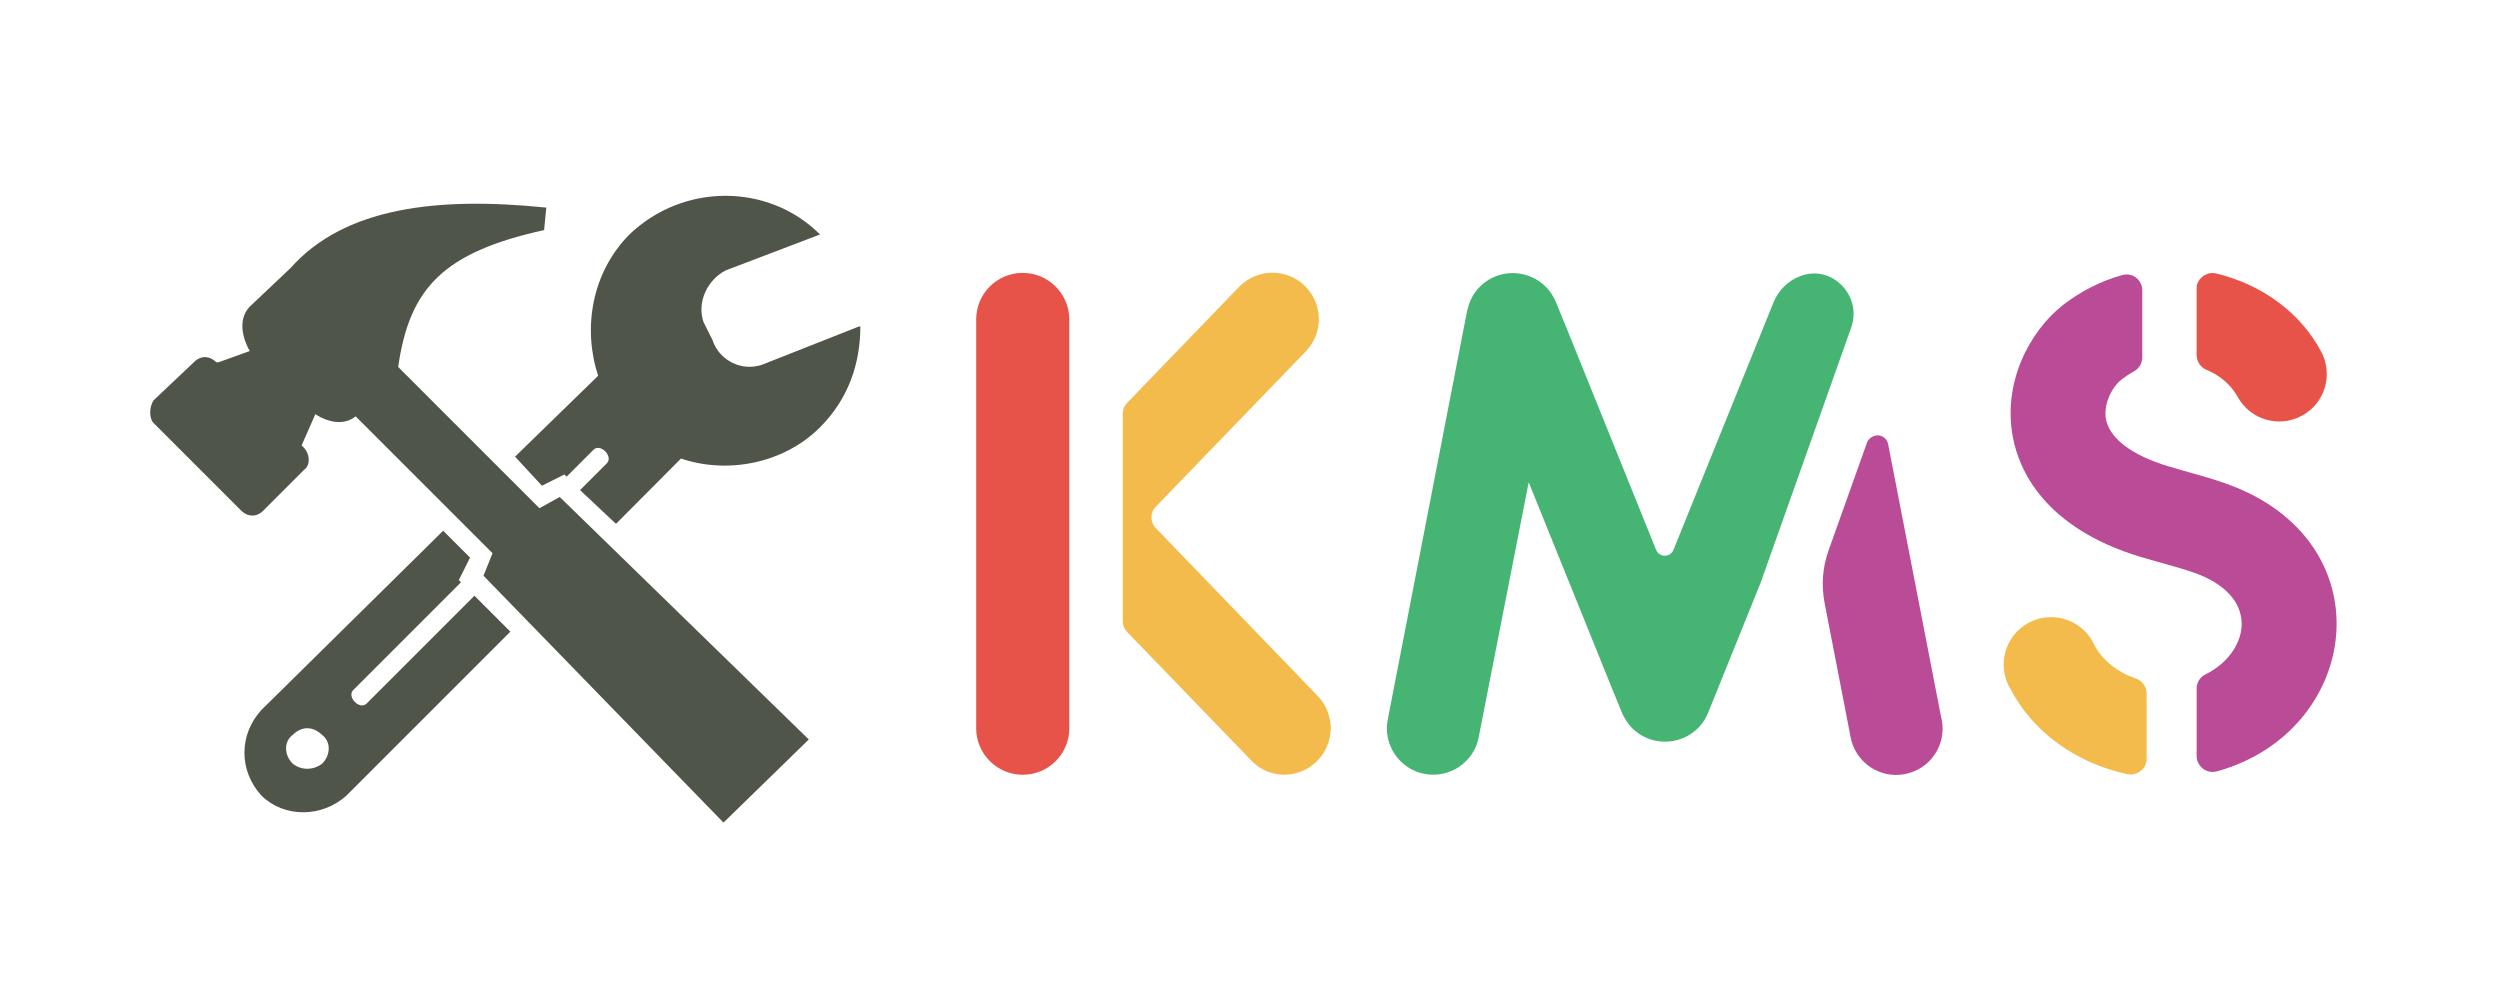
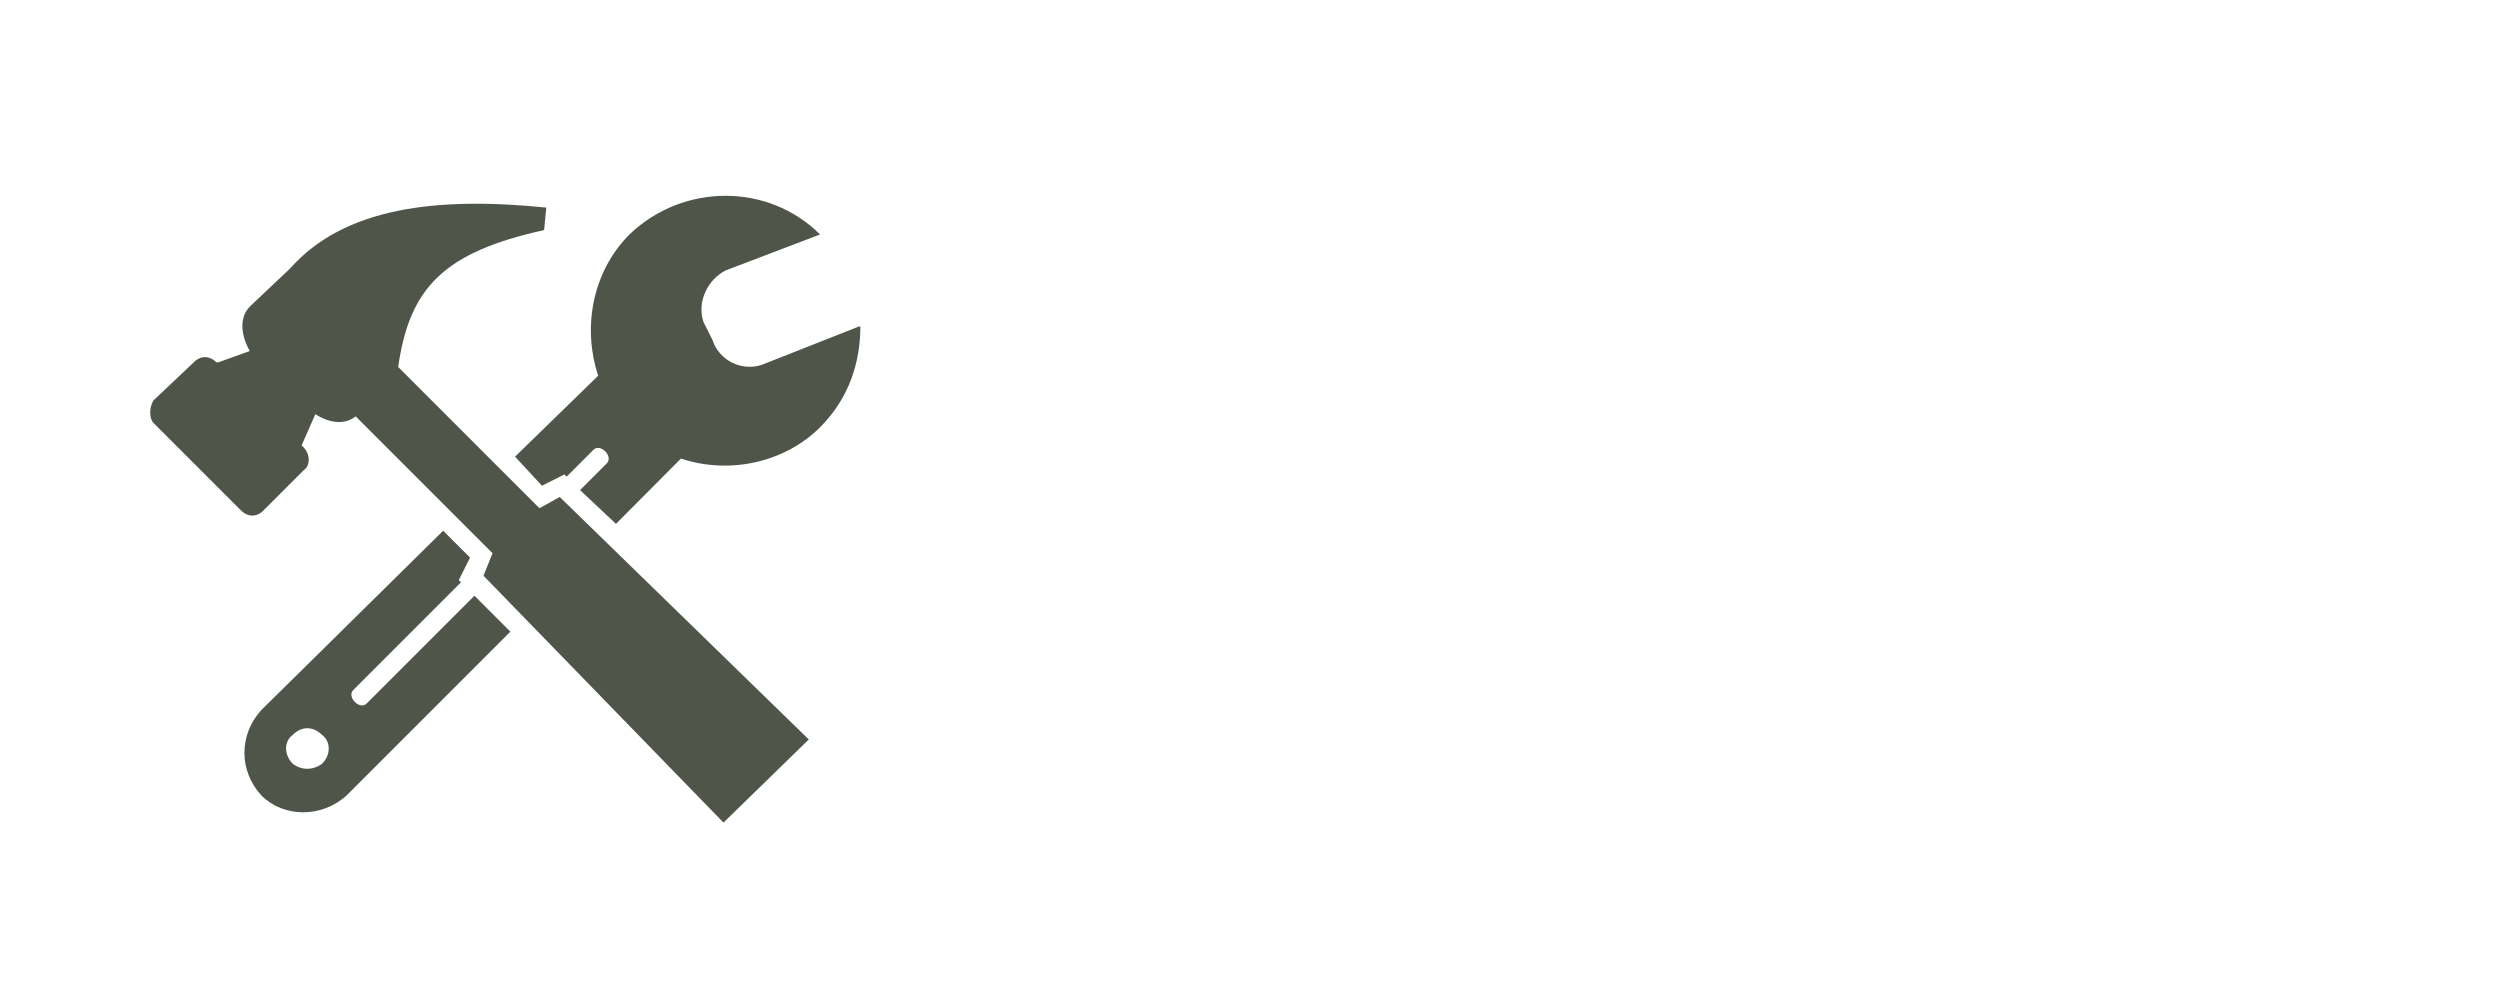
<svg xmlns="http://www.w3.org/2000/svg" version="1.1" x="0px" y="0px" viewBox="0 0 800 320" style="enable-background: new 0 0 800 320" xml:space="preserve">
  <style type="text/css">
    .st0 {
      fill-rule: evenodd;
      clip-rule: evenodd;
      fill: #50554a;
    }
    .st1 {
      fill: #e85349;
    }
    .st2 {
      fill: #f3bb4b;
    }
    .st3 {
      fill: #ba4b97;
    }
    .st4 {
      fill: #46b574;
    }
  </style>
  <g transform="translate(75.11501,87.94316)">
    <g transform="matrix(1,0,0,1,0,10.58758)">
      <g>
        <g>
          <path class="st0" d="M200.2,5.9c0,11.5-3.6,23-12.9,32.3c-11.5,11.5-29.4,15.1-44.5,10L122,69.1l-11.5-10.8l8.6-8.6      c2.1-2.2-2.1-6.5-4.3-4.3l-8.6,8.6l-0.7-0.7l-7.2,3.6l-8.6-9.3l26.6-25.9c-5-15.1-2.1-33,10-45.2c17.2-16.5,44.5-16.5,61,0      L157.1-12C151.4-9.1,147.8-2,150,4.5l2.9,5.8c2.1,6.5,9.3,10.1,15.8,7.9l30.9-12.2L200.2,5.9L200.2,5.9z M104,60.5l79.7,77.6      l-27.3,26.6l-76.8-79l2.9-7.2L38.7,34.7c-3.6,2.9-8.6,2.1-12.9-0.7L21.4,44l0.7,0.7c2.1,2.2,2.1,5.8,0,7.2L9.2,64.8      c-2.1,2.2-5,2.2-7.2,0l-28-28c-1.4-1.4-1.4-5,0-7.2l12.9-12.2c2.1-2.2,5-2.2,7.2,0h0.7l10-3.6C2,8.8,1.3,3.1,4.9-0.5l12.9-12.2      c17.2-19.4,46.7-23,81.9-19.4L99-24.9C66.7-17.8,55.9-6.3,52.3,18.9l45.2,45.2L104,60.5z M88.2,103.6L35.8,156      c-7.9,7.2-20.1,7.2-27.3,0l0,0c-7.2-7.9-7.2-19.4,0-27.3l58.2-57.4l8.6,8.6l-3.6,7.2l0.7,0.7l-34.5,34.5      c-2.1,2.2,2.1,6.5,4.3,4.3l34.5-34.5L88.2,103.6z M27.9,136.6c2.9,2.1,2.9,6.5,0,9.3c-2.9,2.1-6.5,2.1-9.3,0      c-2.9-2.9-2.9-7.2,0-9.3C21.4,133.8,25,133.8,27.9,136.6z" />
        </g>
      </g>
    </g>
  </g>
-   <g transform="translate(107.8785,92.5237)">
-     <g>
-       <g transform="matrix(1,0,0,1,0,0)">
-         <g transform="scale(1)">
-           <g transform="translate(0, 0)">
-             <g>
-               <g>
-                 <path class="st1" d="M219.4,155.4c8.2,0,14.9-6.6,14.9-14.9v0V9.7c0-8.2-6.7-14.9-14.9-14.9s-14.9,6.6-14.9,14.9v130.9         C204.5,148.7,211.2,155.4,219.4,155.4z" />
-                 <path class="st2" d="M313.4,151.2c5.9-5.7,6.1-15.1,0.4-21l-51.8-53.7c-1.9-1.9-1.9-5,0-6.9l48-49.7c5.7-5.9,5.5-15.3-0.4-21         c-5.9-5.7-15.3-5.5-21,0.4l-35.8,37.1c-0.9,0.9-1.4,2.1-1.4,3.4v66.5c0,1.3,0.5,2.5,1.4,3.4l39.7,41.1         C298.1,156.8,307.5,156.9,313.4,151.2z" />
-               </g>
-             </g>
-           </g>
-           <g transform="translate(35.30535, 0)">
-             <g>
-               <g>
-                 <path class="st3" d="M440.7,100.5l8.3,42.8c1.5,8.1,9.2,13.4,17.3,11.9s13.4-9.2,11.9-17.3c0-0.1,0-0.2-0.1-0.3L461,49.5         c-0.4-1.9-2.3-3.1-4.2-2.6c-1.1,0.3-2.1,1.1-2.5,2.1L442,83.5C440,89,439.6,94.8,440.7,100.5L440.7,100.5z" />
-                 <path class="st4" d="M449.2,12.3C452.8,2.2,443.1-8,433-4.2c-3.9,1.4-7,4.5-8.6,8.3l-32.1,79.4c-0.6,1.5-2.4,2.2-3.9,1.6         c-0.7-0.3-1.3-0.9-1.6-1.6C353.2,0.3,354.6,3.6,354,2.7c-1.7-3.3-4.7-5.8-8.2-7C338.1-7,329.6-3,326.9,4.8         c-0.2,0.7-0.4,1.4-0.6,2.1l-25.4,130.8c-1.6,8,3.7,15.9,11.7,17.4c8,1.6,15.9-3.7,17.4-11.7l0,0L346,61.8         c31.6,78.2,29.9,74.1,30.5,75.1c3.8,7.3,12.8,10,20.1,6.2c3.1-1.6,5.5-4.3,6.8-7.5l16.8-41.6L449.2,12.3z" />
-               </g>
-             </g>
-           </g>
-           <g transform="translate(90.64694, 0)">
-             <g>
-               <g>
-                 <path class="st3" d="M486.5,85.7c6.7,2,13.1,3.5,18.6,5.6c20.3,8.1,15.5,25.4,2.1,32c-1.7,0.8-2.8,2.6-2.8,4.5v21.6         c0,2.8,2.3,5.1,5.1,5.1c0.5,0,0.9-0.1,1.4-0.2c45.3-12.5,54.4-71.6,5.5-91.1c-7.4-2.9-14.6-4.5-21-6.5         c-11.7-3.5-18.8-8.9-20-15c-0.9-4.8,1.8-10.3,5-12.8c1.2-0.9,2.5-1.8,3.8-2.5c1.7-0.9,2.8-2.6,2.8-4.5V0.4         c0-2.8-2.2-5.1-5-5.1c-0.5,0-1,0.1-1.4,0.2c-6.9,1.9-13.3,5.2-19,9.6c-10.4,8.2-19.4,24.5-16,42.3         C447.5,57.6,455.4,76.3,486.5,85.7z" />
-                 <path class="st1" d="M510.7-5c-2.7-0.7-5.5,1-6.2,3.7c-0.1,0.4-0.1,0.8-0.1,1.2v21.2c0,2,1.2,3.9,3.1,4.7         c4.2,1.7,7.8,4.7,10,8.6c4,7.4,13.2,10.1,20.6,6.1c7.4-4,10.1-13.2,6.1-20.6l0,0C537.9,8.1,526-1.3,510.7-5z" />
-                 <path class="st2" d="M488.4,150.4v-21c0-2.2-1.4-4.1-3.5-4.8c-5.8-2-10.6-5.8-13.1-10.5c-3.4-7.7-12.3-11.2-20-7.9         s-11.2,12.3-7.9,20c0.2,0.5,0.4,0.9,0.7,1.3c7.1,14.1,21.2,24.2,37.6,27.7c2.7,0.6,5.5-1.1,6.1-3.9         C488.4,151.1,488.4,150.7,488.4,150.4z" />
-               </g>
-             </g>
-           </g>
-         </g>
-       </g>
-     </g>
-   </g>
</svg>
